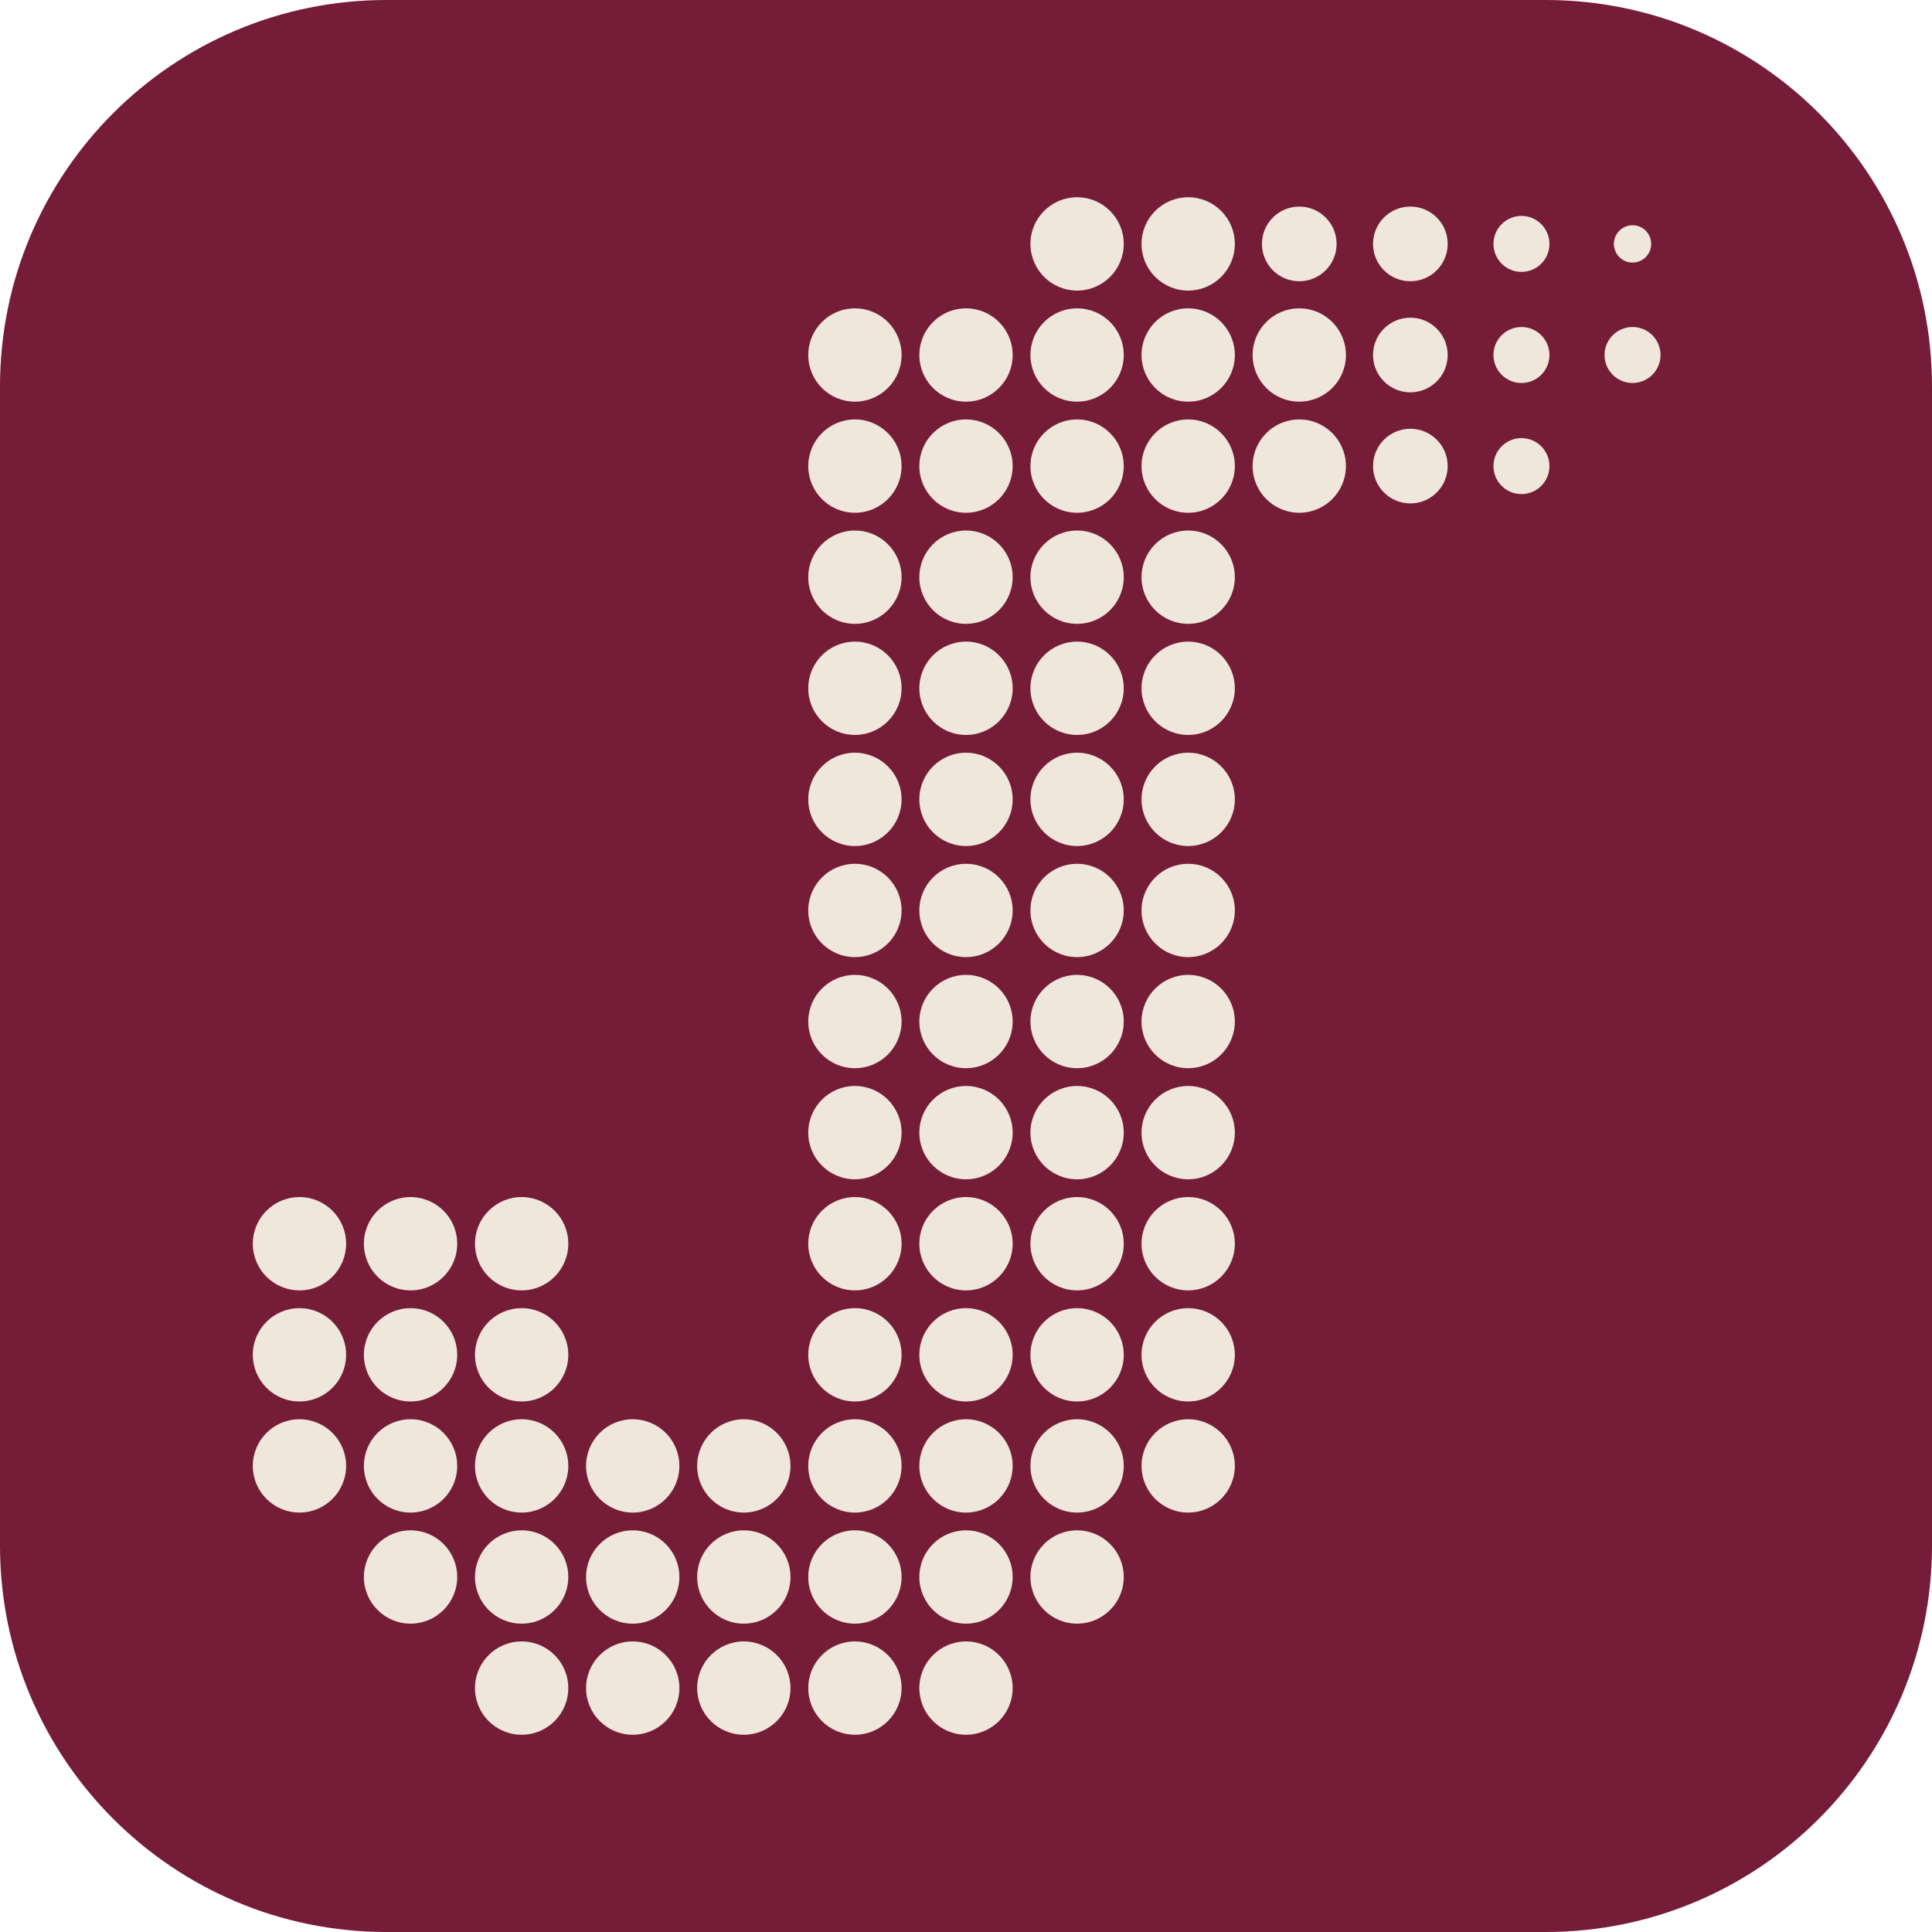
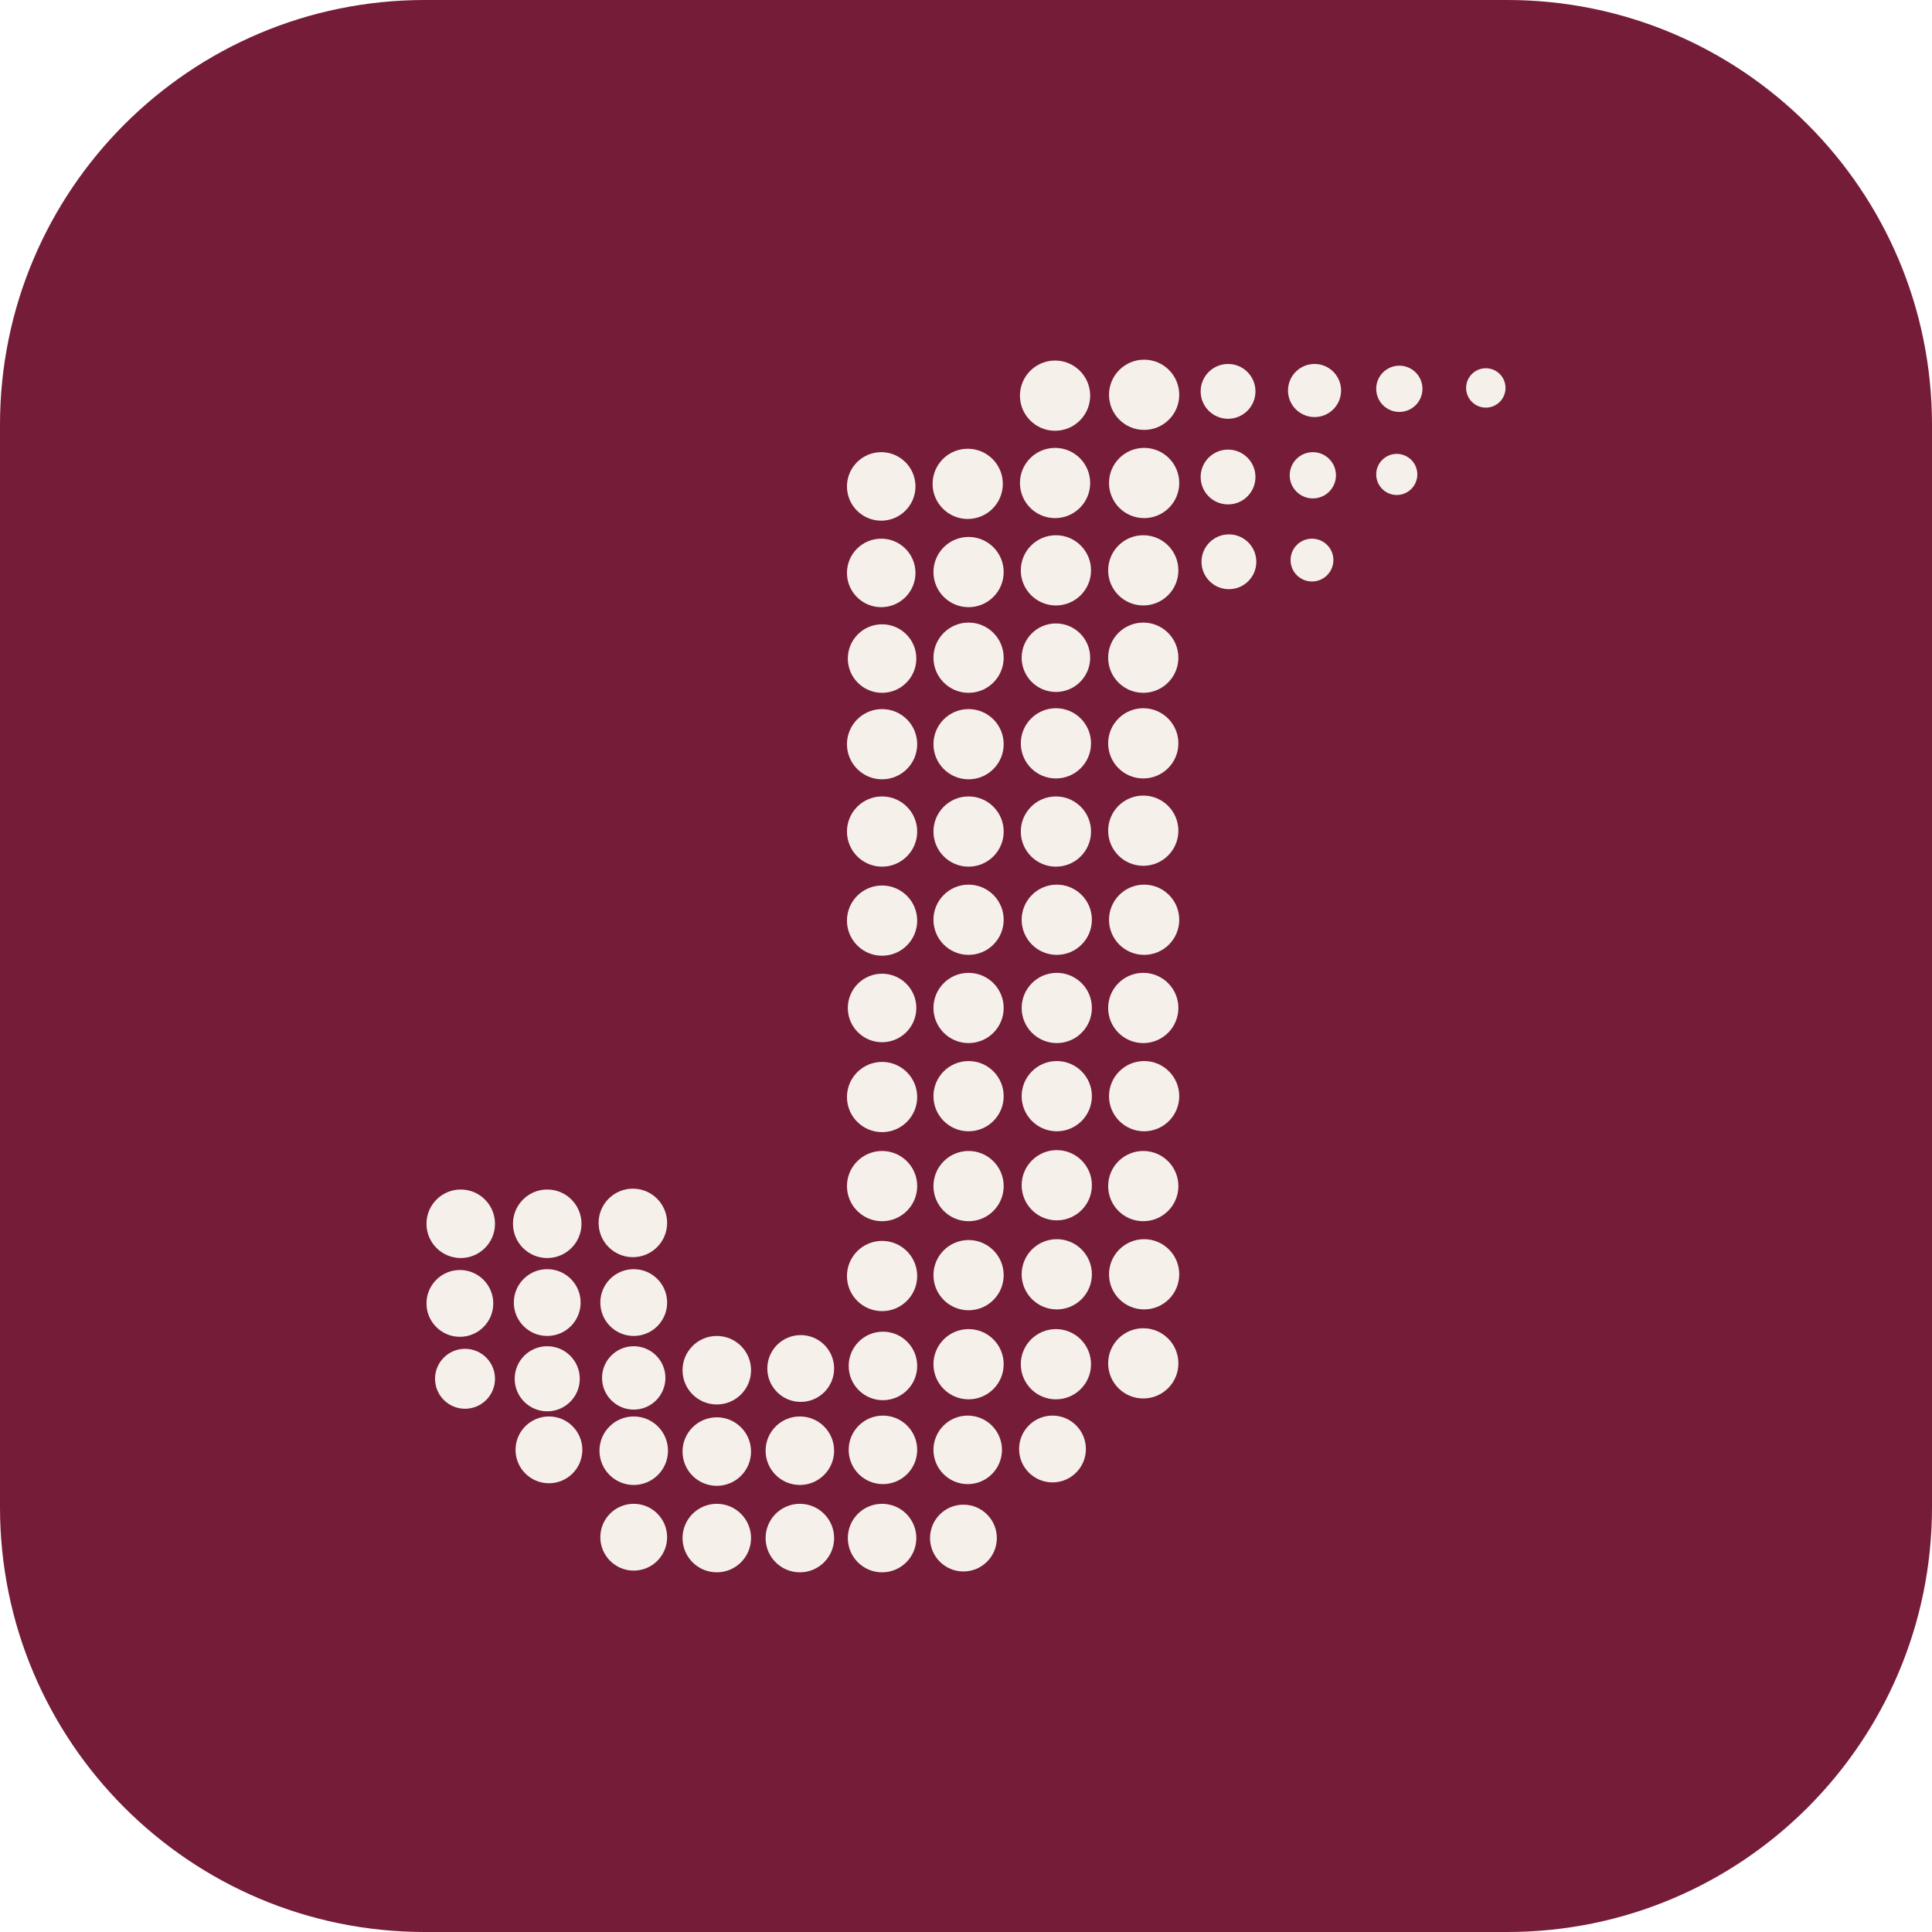
- <svg xmlns="http://www.w3.org/2000/svg" viewBox="0 0 20 20">
-   <rect width="20" height="20" rx="4" fill="#751C39" />
-   <g fill="#EFE7DB" transform="translate(10 10) scale(1.15) translate(-10 -10)">
-     <circle cx="11" cy="3.5" r="0.420" />
-     <circle cx="12" cy="3.5" r="0.420" />
-     <circle cx="13" cy="3.5" r="0.336" />
-     <circle cx="14" cy="3.5" r="0.336" />
-     <circle cx="15" cy="3.5" r="0.252" />
-     <circle cx="16" cy="3.5" r="0.168" />
-     <circle cx="9" cy="4.5" r="0.420" />
-     <circle cx="10" cy="4.5" r="0.420" />
-     <circle cx="11" cy="4.5" r="0.420" />
-     <circle cx="12" cy="4.5" r="0.420" />
-     <circle cx="13" cy="4.5" r="0.420" />
-     <circle cx="14" cy="4.5" r="0.336" />
-     <circle cx="15" cy="4.5" r="0.252" />
-     <circle cx="16" cy="4.5" r="0.252" />
-     <circle cx="9" cy="5.5" r="0.420" />
-     <circle cx="10" cy="5.5" r="0.420" />
-     <circle cx="11" cy="5.5" r="0.420" />
-     <circle cx="12" cy="5.5" r="0.420" />
-     <circle cx="13" cy="5.5" r="0.420" />
-     <circle cx="14" cy="5.5" r="0.336" />
-     <circle cx="15" cy="5.5" r="0.252" />
-     <circle cx="9" cy="6.5" r="0.420" />
-     <circle cx="10" cy="6.5" r="0.420" />
-     <circle cx="11" cy="6.5" r="0.420" />
-     <circle cx="12" cy="6.5" r="0.420" />
-     <circle cx="9" cy="7.5" r="0.420" />
-     <circle cx="10" cy="7.5" r="0.420" />
-     <circle cx="11" cy="7.5" r="0.420" />
-     <circle cx="12" cy="7.5" r="0.420" />
-     <circle cx="9" cy="8.5" r="0.420" />
-     <circle cx="10" cy="8.5" r="0.420" />
-     <circle cx="11" cy="8.5" r="0.420" />
-     <circle cx="12" cy="8.5" r="0.420" />
-     <circle cx="9" cy="9.5" r="0.420" />
-     <circle cx="10" cy="9.5" r="0.420" />
-     <circle cx="11" cy="9.5" r="0.420" />
-     <circle cx="12" cy="9.5" r="0.420" />
-     <circle cx="9" cy="10.5" r="0.420" />
-     <circle cx="10" cy="10.5" r="0.420" />
-     <circle cx="11" cy="10.5" r="0.420" />
-     <circle cx="12" cy="10.5" r="0.420" />
-     <circle cx="9" cy="11.5" r="0.420" />
-     <circle cx="10" cy="11.5" r="0.420" />
-     <circle cx="11" cy="11.5" r="0.420" />
-     <circle cx="12" cy="11.5" r="0.420" />
-     <circle cx="4" cy="12.5" r="0.420" />
-     <circle cx="5" cy="12.5" r="0.420" />
-     <circle cx="6" cy="12.5" r="0.420" />
-     <circle cx="9" cy="12.5" r="0.420" />
-     <circle cx="10" cy="12.5" r="0.420" />
-     <circle cx="11" cy="12.5" r="0.420" />
-     <circle cx="12" cy="12.5" r="0.420" />
-     <circle cx="4" cy="13.5" r="0.420" />
-     <circle cx="5" cy="13.5" r="0.420" />
-     <circle cx="6" cy="13.5" r="0.420" />
-     <circle cx="9" cy="13.5" r="0.420" />
-     <circle cx="10" cy="13.5" r="0.420" />
-     <circle cx="11" cy="13.5" r="0.420" />
-     <circle cx="12" cy="13.5" r="0.420" />
-     <circle cx="4" cy="14.5" r="0.420" />
-     <circle cx="5" cy="14.5" r="0.420" />
-     <circle cx="6" cy="14.5" r="0.420" />
-     <circle cx="7" cy="14.5" r="0.420" />
-     <circle cx="8" cy="14.5" r="0.420" />
-     <circle cx="9" cy="14.5" r="0.420" />
-     <circle cx="10" cy="14.5" r="0.420" />
-     <circle cx="11" cy="14.5" r="0.420" />
-     <circle cx="12" cy="14.5" r="0.420" />
-     <circle cx="5" cy="15.5" r="0.420" />
-     <circle cx="6" cy="15.5" r="0.420" />
-     <circle cx="7" cy="15.5" r="0.420" />
-     <circle cx="8" cy="15.5" r="0.420" />
-     <circle cx="9" cy="15.5" r="0.420" />
-     <circle cx="10" cy="15.5" r="0.420" />
-     <circle cx="11" cy="15.5" r="0.420" />
-     <circle cx="6" cy="16.5" r="0.420" />
-     <circle cx="7" cy="16.5" r="0.420" />
-     <circle cx="8" cy="16.5" r="0.420" />
-     <circle cx="9" cy="16.5" r="0.420" />
-     <circle cx="10" cy="16.5" r="0.420" />
+ <svg xmlns="http://www.w3.org/2000/svg" viewBox="0 0 22.56 22.56">
+   <rect width="22.56" height="22.56" rx="4.96" fill="#751C39" />
+   <g fill="#F5F1EA">
+     <circle cx="17.35" cy="4.53" r="0.23" />
+     <circle cx="16.34" cy="4.54" r="0.27" />
+     <circle cx="15.35" cy="4.56" r="0.31" />
+     <circle cx="14.34" cy="4.57" r="0.32" />
+     <circle cx="13.36" cy="4.61" r="0.41" />
+     <circle cx="12.32" cy="4.62" r="0.41" />
+     <circle cx="16.31" cy="5.54" r="0.24" />
+     <circle cx="15.33" cy="5.55" r="0.27" />
+     <circle cx="14.34" cy="5.57" r="0.32" />
+     <circle cx="13.36" cy="5.64" r="0.41" />
+     <circle cx="12.32" cy="5.64" r="0.41" />
+     <circle cx="11.3" cy="5.65" r="0.41" />
+     <circle cx="10.29" cy="5.68" r="0.4" />
+     <circle cx="15.32" cy="6.54" r="0.25" />
+     <circle cx="14.35" cy="6.56" r="0.32" />
+     <circle cx="13.35" cy="6.66" r="0.41" />
+     <circle cx="12.33" cy="6.66" r="0.41" />
+     <circle cx="11.31" cy="6.68" r="0.41" />
+     <circle cx="10.29" cy="6.69" r="0.4" />
+     <circle cx="13.35" cy="7.68" r="0.41" />
+     <circle cx="11.31" cy="7.68" r="0.41" />
+     <circle cx="12.33" cy="7.68" r="0.4" />
+     <circle cx="10.3" cy="7.69" r="0.4" />
+     <circle cx="13.35" cy="8.68" r="0.41" />
+     <circle cx="12.33" cy="8.68" r="0.41" />
+     <circle cx="11.31" cy="8.69" r="0.41" />
+     <circle cx="10.3" cy="8.69" r="0.41" />
+     <circle cx="13.35" cy="9.7" r="0.41" />
+     <circle cx="12.33" cy="9.71" r="0.41" />
+     <circle cx="11.31" cy="9.71" r="0.41" />
+     <circle cx="10.3" cy="9.71" r="0.41" />
+     <circle cx="13.36" cy="10.74" r="0.41" />
+     <circle cx="12.34" cy="10.74" r="0.41" />
+     <circle cx="11.31" cy="10.74" r="0.41" />
+     <circle cx="10.3" cy="10.75" r="0.41" />
+     <circle cx="12.34" cy="11.77" r="0.41" />
+     <circle cx="13.35" cy="11.77" r="0.41" />
+     <circle cx="11.31" cy="11.77" r="0.41" />
+     <circle cx="10.3" cy="11.77" r="0.4" />
+     <circle cx="12.34" cy="12.8" r="0.41" />
+     <circle cx="13.36" cy="12.8" r="0.41" />
+     <circle cx="11.31" cy="12.8" r="0.41" />
+     <circle cx="10.3" cy="12.81" r="0.41" />
+     <circle cx="12.34" cy="13.84" r="0.41" />
+     <circle cx="13.35" cy="13.85" r="0.41" />
+     <circle cx="11.31" cy="13.85" r="0.41" />
+     <circle cx="10.3" cy="13.85" r="0.41" />
+     <circle cx="7.39" cy="14.28" r="0.4" />
+     <circle cx="6.39" cy="14.29" r="0.4" />
+     <circle cx="5.38" cy="14.29" r="0.4" />
+     <circle cx="13.36" cy="14.88" r="0.41" />
+     <circle cx="12.34" cy="14.88" r="0.41" />
+     <circle cx="11.31" cy="14.89" r="0.41" />
+     <circle cx="10.3" cy="14.9" r="0.41" />
+     <circle cx="7.4" cy="15.21" r="0.39" />
+     <circle cx="6.39" cy="15.21" r="0.39" />
+     <circle cx="5.37" cy="15.22" r="0.39" />
+     <circle cx="13.35" cy="15.92" r="0.41" />
+     <circle cx="12.33" cy="15.93" r="0.41" />
+     <circle cx="11.31" cy="15.93" r="0.41" />
+     <circle cx="10.31" cy="15.95" r="0.4" />
+     <circle cx="9.35" cy="15.98" r="0.39" />
+     <circle cx="8.37" cy="16" r="0.4" />
+     <circle cx="7.4" cy="16.09" r="0.37" />
+     <circle cx="5.43" cy="16.1" r="0.35" />
+     <circle cx="6.39" cy="16.1" r="0.38" />
+     <circle cx="12.29" cy="16.92" r="0.39" />
+     <circle cx="11.3" cy="16.93" r="0.4" />
+     <circle cx="6.41" cy="16.93" r="0.39" />
+     <circle cx="10.31" cy="16.93" r="0.4" />
+     <circle cx="7.4" cy="16.94" r="0.4" />
+     <circle cx="9.34" cy="16.94" r="0.4" />
+     <circle cx="8.37" cy="16.95" r="0.4" />
+     <circle cx="7.4" cy="17.95" r="0.39" />
+     <circle cx="11.25" cy="17.96" r="0.39" />
+     <circle cx="9.34" cy="17.96" r="0.4" />
+     <circle cx="10.3" cy="17.96" r="0.4" />
+     <circle cx="8.37" cy="17.96" r="0.4" />
  </g>
</svg>
